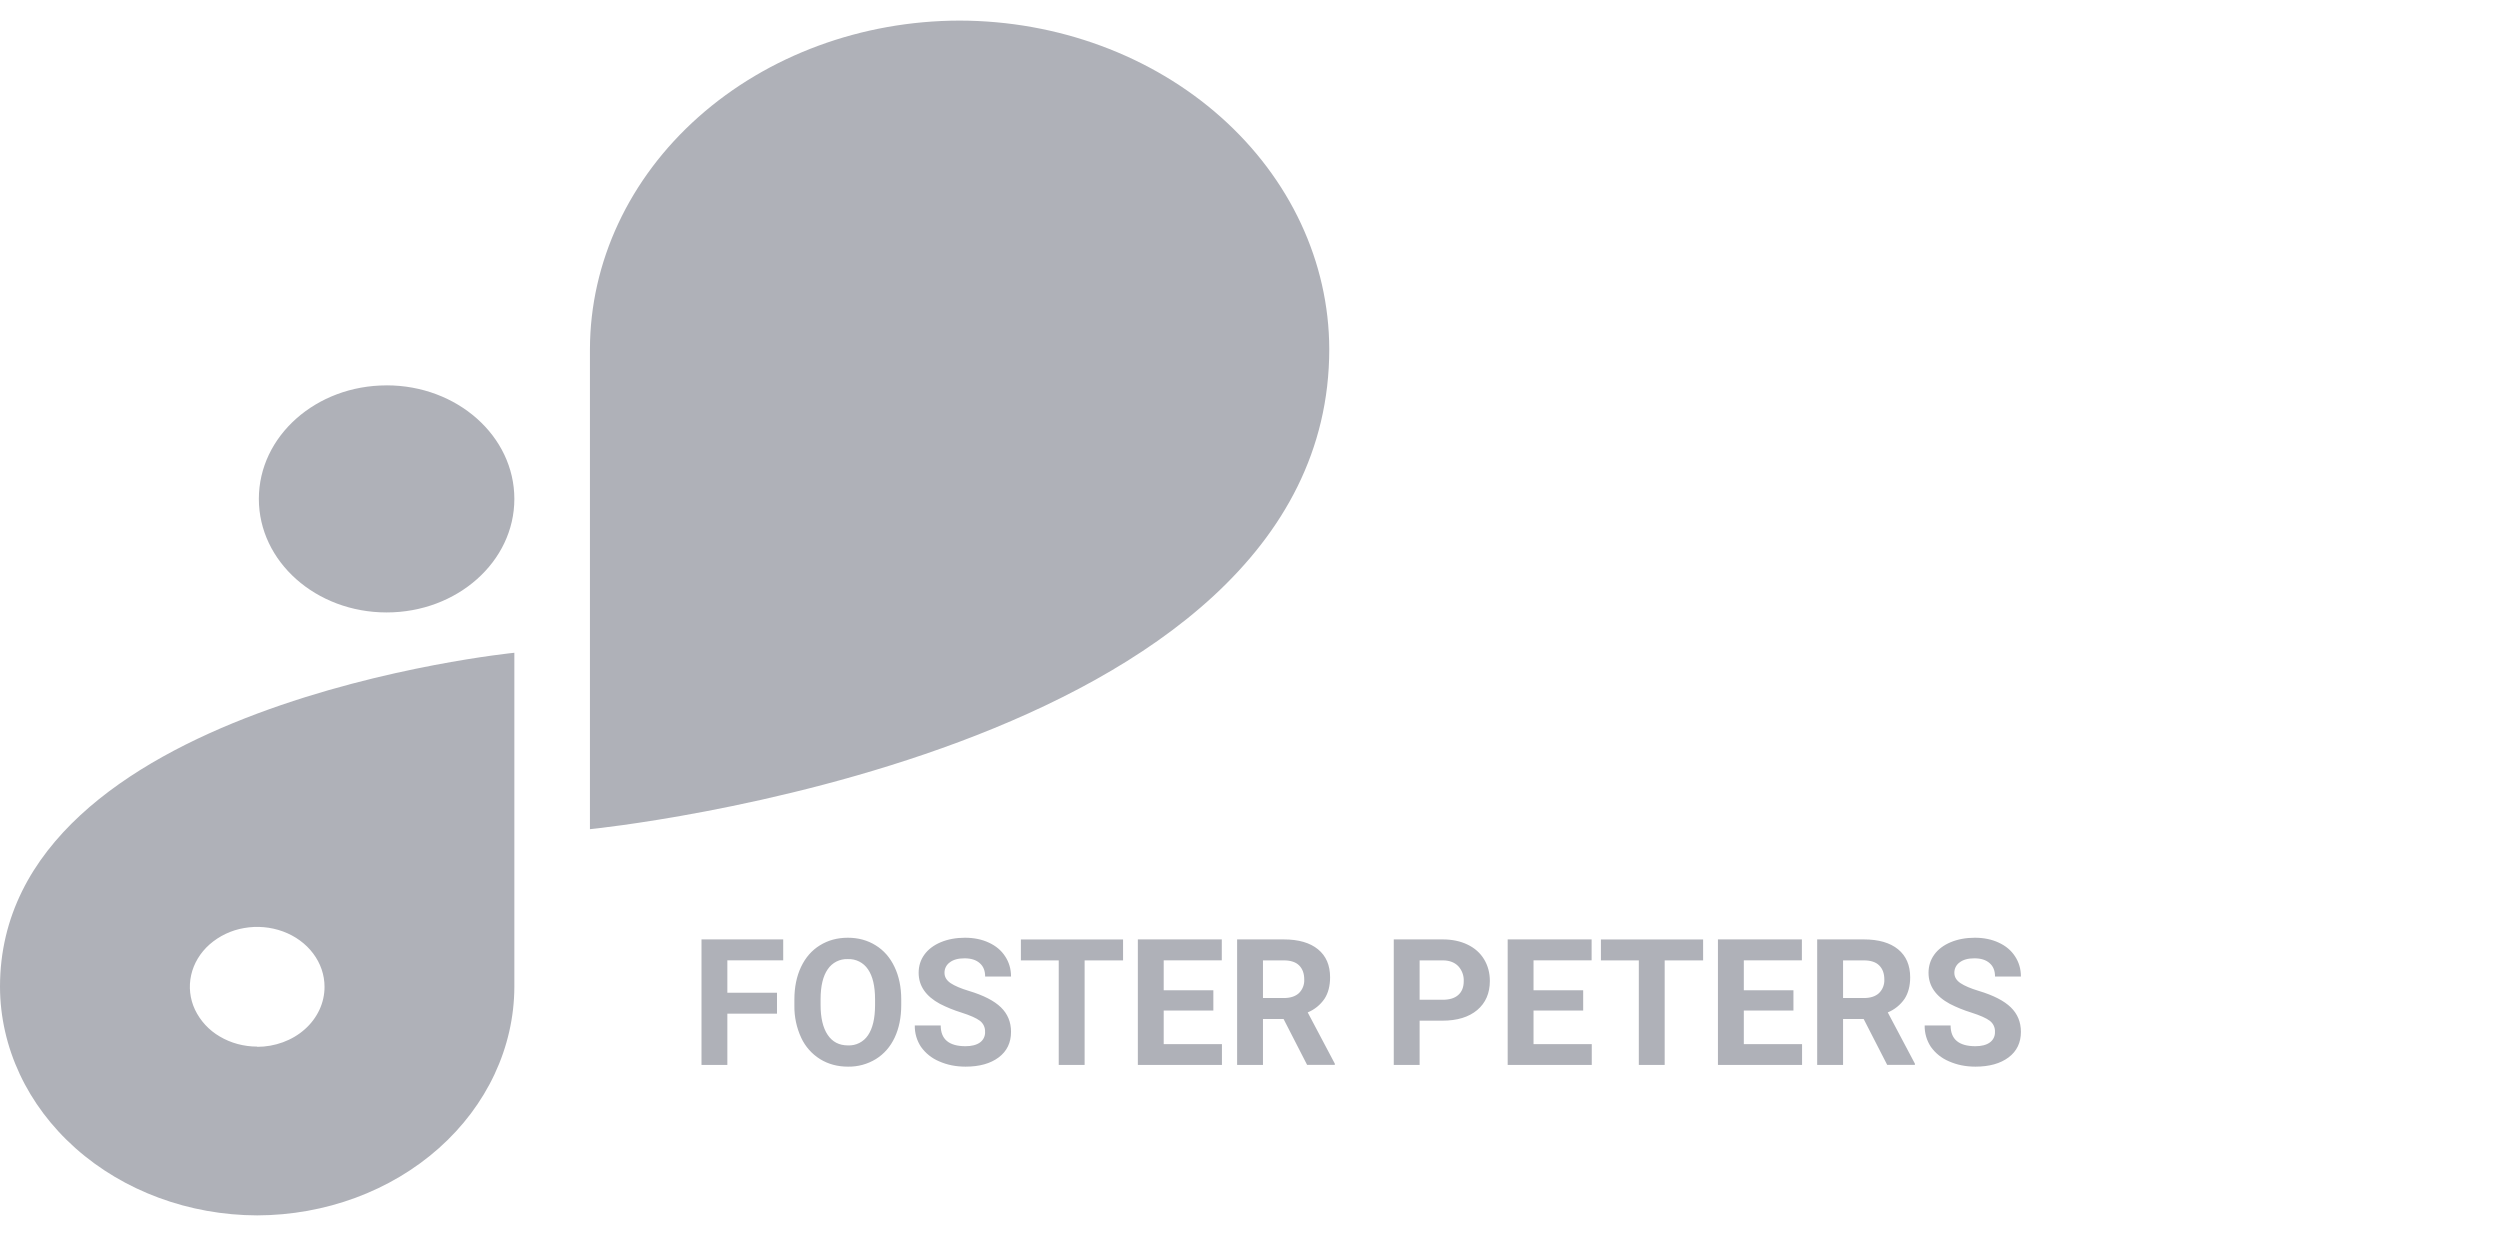
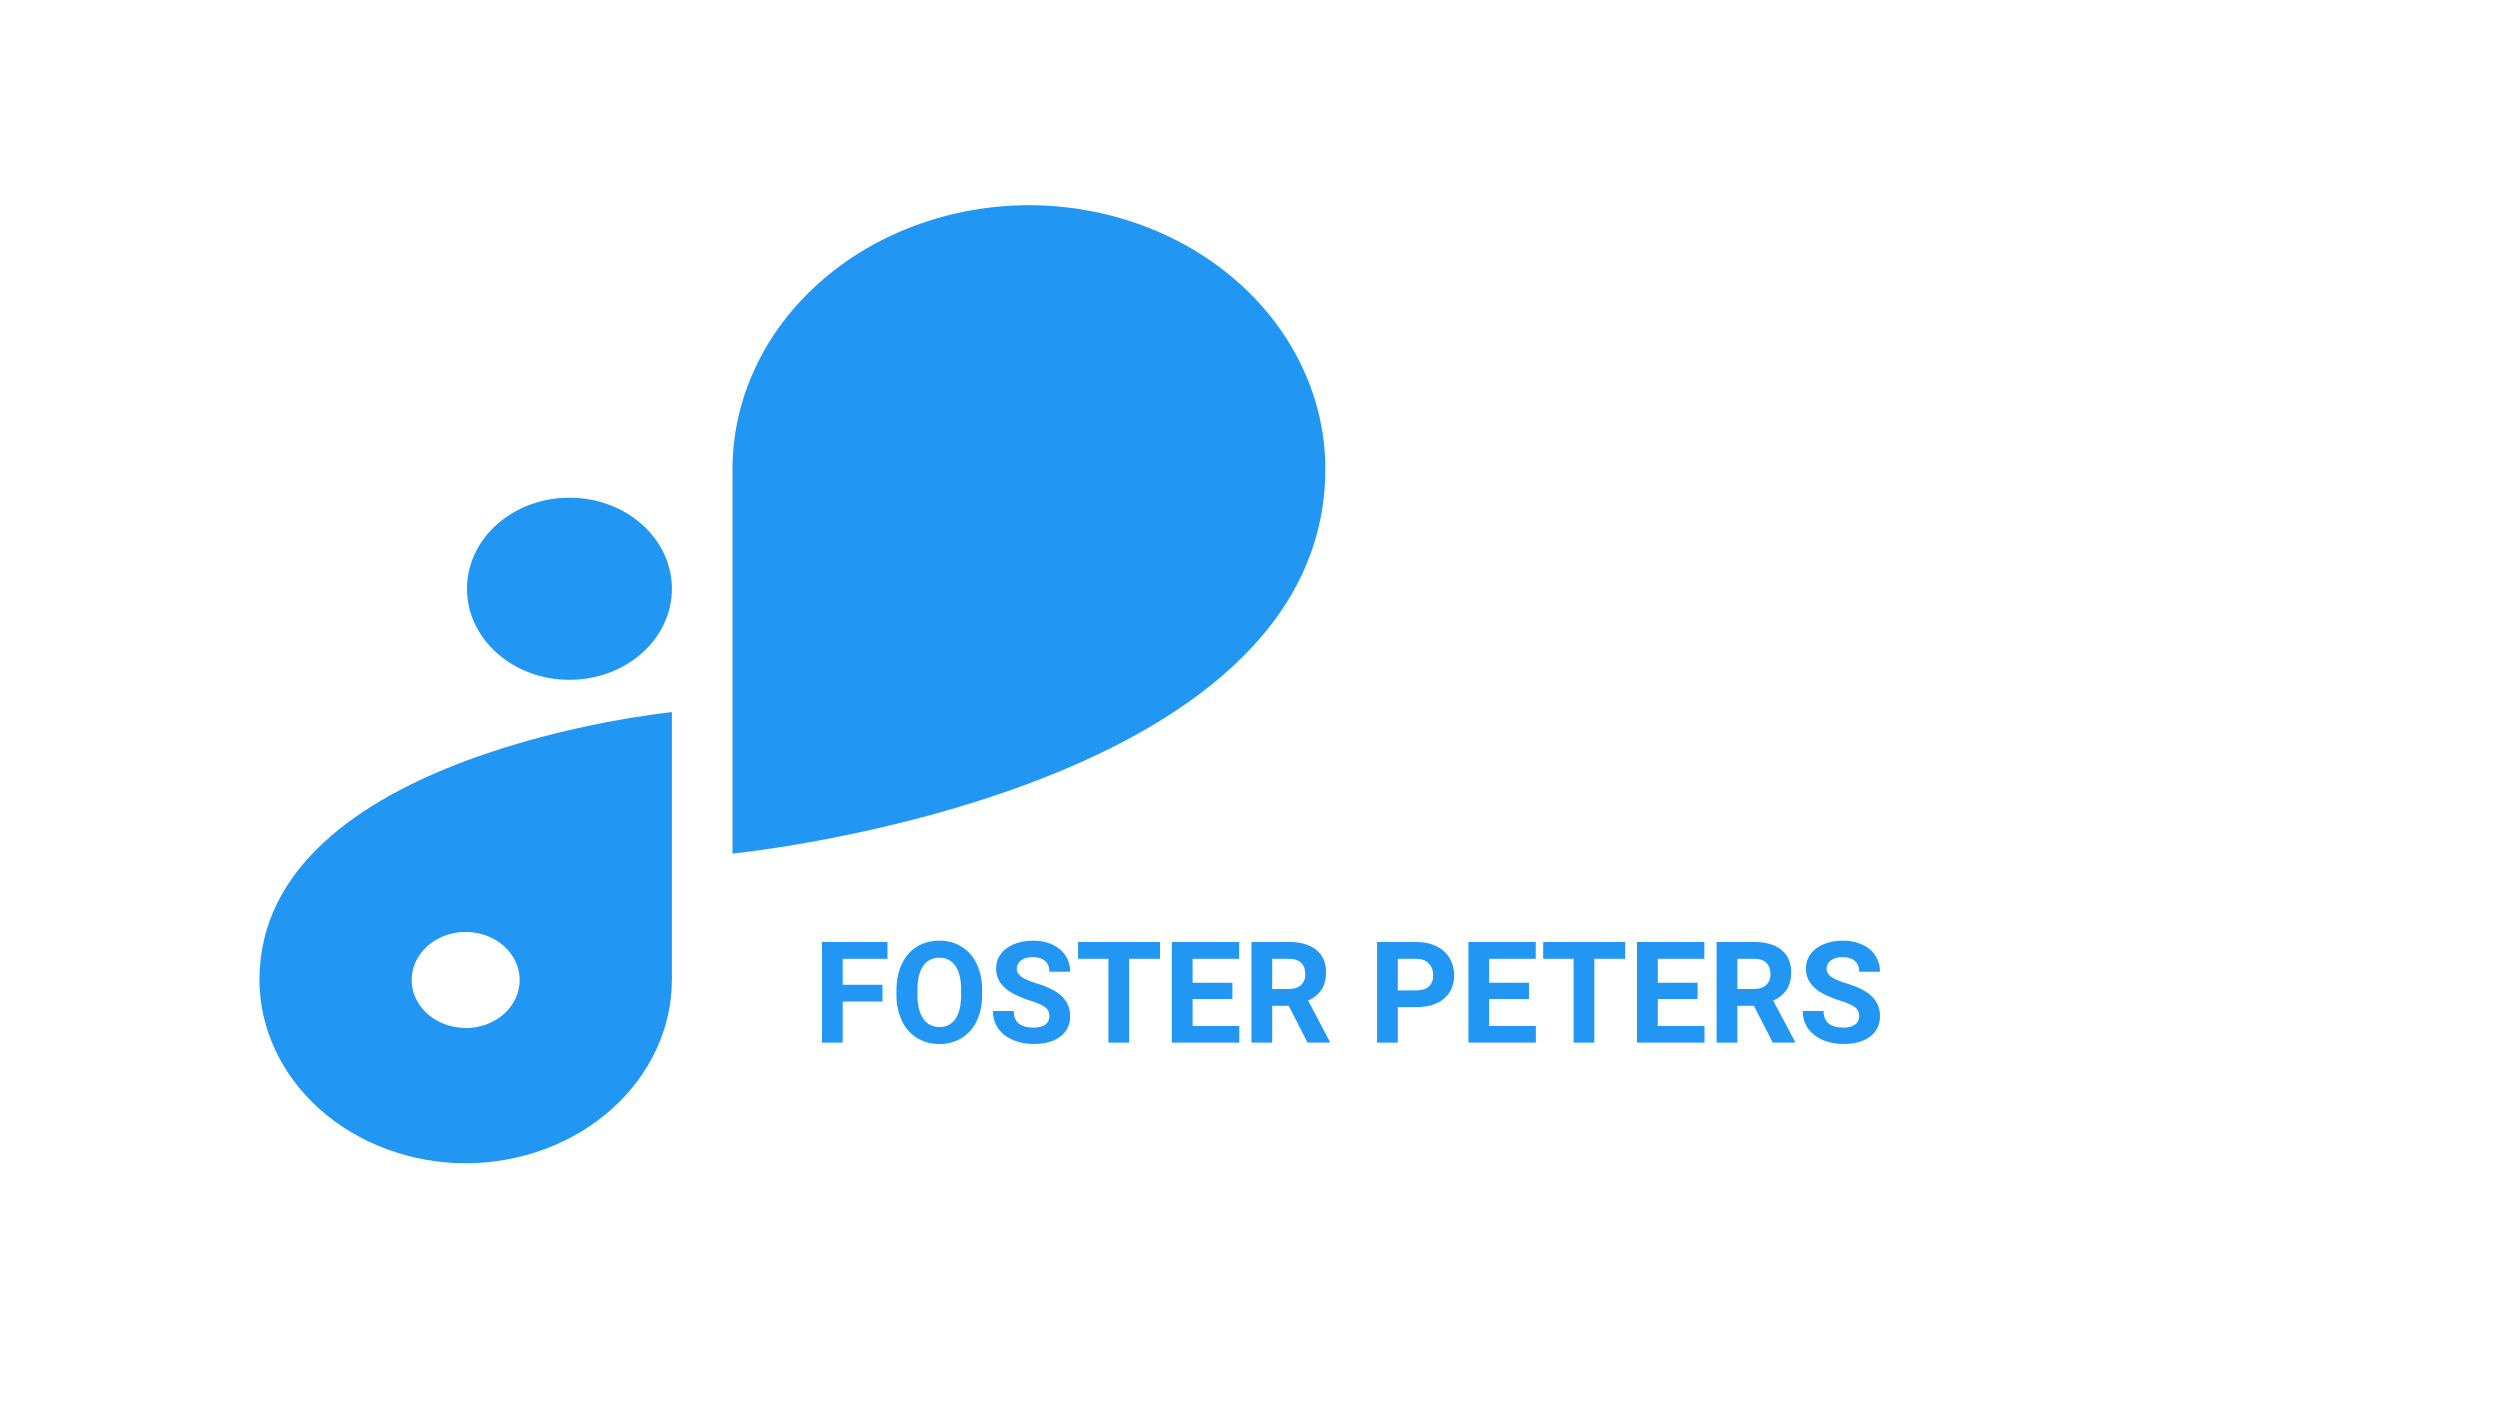
- <svg xmlns="http://www.w3.org/2000/svg" width="85" height="42" fill="none">
-   <path d="M13.146 13.103h-.003c-2.398 0-4.342 1.727-4.342 3.859v.002c0 2.131 1.944 3.859 4.342 3.859h.003c2.398 0 4.342-1.728 4.342-3.859v-.002c0-2.132-1.944-3.86-4.342-3.86ZM45.195 11.87c-.007-2.96-1.333-5.798-3.688-7.891C39.153 1.886 35.96.707 32.63.7c-3.332.005-6.526 1.184-8.882 3.277-2.356 2.094-3.683 4.931-3.69 7.892v16.323s25.134-2.488 25.137-16.32v-.003ZM0 33.55c.006 2.06.93 4.033 2.568 5.49 1.638 1.456 3.859 2.277 6.176 2.283 2.317-.006 4.537-.827 6.176-2.283 1.638-1.456 2.562-3.429 2.568-5.488V22.194S0 23.927 0 33.55Zm8.744 2.034c-.453 0-.895-.119-1.272-.343a2.107 2.107 0 0 1-.843-.913 1.825 1.825 0 0 1-.13-1.175c.088-.395.306-.758.626-1.042a2.39 2.39 0 0 1 1.172-.557 2.558 2.558 0 0 1 1.323.115c.419.154.777.415 1.028.75.252.335.386.728.386 1.13.001.268-.057.534-.172.782a2.036 2.036 0 0 1-.496.662c-.212.19-.465.34-.744.443a2.54 2.54 0 0 1-.878.156v-.008ZM26.418 34.464H24.73v1.743h-.879V31.94h2.778v.712H24.73v1.102h1.688v.709Zm4.224-.293c0 .42-.074.788-.222 1.104-.149.317-.362.56-.64.733a1.755 1.755 0 0 1-.948.258c-.354 0-.67-.085-.947-.255a1.695 1.695 0 0 1-.644-.727 2.511 2.511 0 0 1-.232-1.09v-.21c0-.42.076-.79.226-1.108.152-.32.366-.566.642-.735.277-.172.593-.258.949-.258.355 0 .67.086.946.258.277.17.491.415.642.735.152.318.228.686.228 1.104v.19Zm-.89-.194c0-.447-.08-.787-.24-1.02a.783.783 0 0 0-.686-.348.782.782 0 0 0-.683.346c-.16.229-.241.564-.243 1.008v.208c0 .435.08.773.24 1.013.16.24.39.36.692.36a.775.775 0 0 0 .68-.345c.158-.232.238-.57.24-1.014v-.208Zm3.74 1.11a.447.447 0 0 0-.175-.38c-.117-.09-.328-.184-.633-.281a4.575 4.575 0 0 1-.723-.293c-.485-.262-.727-.615-.727-1.058 0-.23.064-.436.193-.615.131-.182.318-.323.56-.425.244-.101.518-.152.82-.152.305 0 .576.055.815.167.238.11.423.264.553.466.133.2.2.43.2.685h-.88c0-.195-.06-.347-.184-.454-.123-.11-.296-.164-.518-.164-.215 0-.382.046-.501.138a.426.426 0 0 0-.179.357c0 .139.07.255.208.349.14.093.347.181.618.263.5.15.864.337 1.093.56.228.222.343.5.343.832 0 .369-.14.66-.42.87-.279.209-.654.314-1.127.314-.328 0-.627-.06-.897-.18a1.438 1.438 0 0 1-.618-.494 1.27 1.27 0 0 1-.21-.727h.881c0 .47.281.706.844.706.209 0 .372-.042.49-.126a.418.418 0 0 0 .175-.357Zm4.691-2.434h-1.306v3.554h-.88v-3.554H34.71v-.712h3.474v.712Zm3.07 1.705h-1.687v1.143h1.98v.706h-2.859V31.94h2.854v.712h-1.975v1.017h1.688v.688Zm2.388.287h-.7v1.562h-.879V31.94h1.585c.504 0 .893.113 1.166.337.274.225.41.542.41.952 0 .291-.063.535-.19.73a1.282 1.282 0 0 1-.571.463l.922 1.743v.04h-.943l-.8-1.56Zm-.7-.712h.71c.22 0 .39-.055.512-.166a.607.607 0 0 0 .181-.466c0-.202-.057-.36-.172-.475-.114-.115-.288-.173-.525-.173h-.706v1.28Zm5.326.771v1.503h-.879V31.94h1.664c.32 0 .602.059.844.176.244.117.432.284.563.501.13.215.196.46.196.735 0 .418-.144.748-.43.99-.286.24-.681.361-1.187.361h-.77Zm0-.712h.785c.233 0 .41-.055.53-.164.124-.11.185-.266.185-.469a.704.704 0 0 0-.184-.507c-.123-.128-.293-.195-.51-.199h-.806v1.34Zm5.56.366H52.14v1.143h1.98v.706h-2.859V31.94h2.854v.712H52.14v1.017h1.688v.688Zm4.079-1.705h-1.307v3.554h-.879v-3.554h-1.289v-.712h3.475v.712Zm3.07 1.705H59.29v1.143h1.98v.706h-2.86V31.94h2.854v.712H59.29v1.017h1.687v.688Zm2.388.287h-.7v1.562h-.88V31.94h1.586c.504 0 .892.113 1.166.337.273.225.41.542.41.952 0 .291-.064.535-.19.73a1.283 1.283 0 0 1-.572.463l.923 1.743v.04h-.943l-.8-1.56Zm-.7-.712h.709c.22 0 .391-.055.512-.166a.607.607 0 0 0 .182-.466c0-.202-.057-.36-.173-.475-.113-.115-.288-.173-.524-.173h-.706v1.28Zm5.165 1.155a.447.447 0 0 0-.176-.381c-.117-.09-.328-.184-.633-.281a4.57 4.57 0 0 1-.723-.293c-.485-.262-.727-.615-.727-1.058 0-.23.065-.436.193-.615.131-.182.318-.323.56-.425.244-.101.518-.152.82-.152.305 0 .576.055.815.167.238.11.423.264.553.466.133.2.2.43.2.685h-.88c0-.195-.06-.347-.184-.454-.123-.11-.296-.164-.518-.164-.215 0-.382.046-.501.138a.426.426 0 0 0-.18.357c0 .139.07.255.209.349.14.093.347.181.618.263.5.15.864.337 1.093.56.228.222.343.5.343.832 0 .369-.14.66-.42.87-.279.209-.655.314-1.127.314-.328 0-.627-.06-.897-.18a1.438 1.438 0 0 1-.618-.494 1.27 1.27 0 0 1-.21-.727h.881c0 .47.281.706.844.706.209 0 .372-.042.489-.126a.418.418 0 0 0 .176-.357Z" fill="#AFB1B8" />
+ <svg xmlns="http://www.w3.org/2000/svg" width="106" height="60" fill="none">
+   <path d="M24.146 21.103h-.003c-2.398 0-4.342 1.727-4.342 3.858v.003c0 2.131 1.944 3.859 4.342 3.859h.003c2.398 0 4.342-1.728 4.342-3.859v-.002c0-2.132-1.944-3.86-4.342-3.86ZM56.195 19.87c-.007-2.96-1.333-5.798-3.688-7.891C50.153 9.886 46.96 8.707 43.63 8.7c-3.332.005-6.526 1.184-8.882 3.277-2.356 2.094-3.682 4.931-3.69 7.892v16.323s25.134-2.488 25.137-16.32v-.003ZM11 41.55c.006 2.06.93 4.033 2.568 5.49 1.638 1.456 3.859 2.277 6.176 2.283 2.317-.006 4.537-.827 6.176-2.283 1.638-1.456 2.562-3.429 2.568-5.488V30.194S11 31.927 11 41.55Zm8.744 2.034c-.453 0-.895-.119-1.272-.343a2.107 2.107 0 0 1-.843-.913 1.825 1.825 0 0 1-.13-1.175c.088-.395.306-.758.626-1.042.32-.285.728-.479 1.172-.557a2.558 2.558 0 0 1 1.323.115c.419.154.776.415 1.028.75s.386.728.386 1.13c.001.268-.057.534-.172.782a2.036 2.036 0 0 1-.496.662c-.212.19-.465.34-.744.443a2.539 2.539 0 0 1-.878.156v-.008ZM37.418 42.464H35.73v1.743h-.879V39.94h2.778v.712H35.73v1.102h1.688v.709Zm4.224-.293c0 .42-.074.788-.222 1.104-.149.317-.362.56-.64.733a1.755 1.755 0 0 1-.948.258c-.354 0-.67-.085-.947-.255a1.695 1.695 0 0 1-.644-.727 2.511 2.511 0 0 1-.231-1.09v-.21c0-.42.075-.79.225-1.108.152-.32.366-.566.642-.735.277-.172.593-.258.949-.258.355 0 .67.086.946.258.278.17.491.415.642.735.152.318.228.686.228 1.104v.19Zm-.89-.194c0-.447-.08-.787-.24-1.02a.783.783 0 0 0-.686-.348.782.782 0 0 0-.683.346c-.16.229-.241.564-.243 1.008v.208c0 .435.08.773.24 1.013.16.24.39.36.692.36a.775.775 0 0 0 .68-.345c.158-.232.238-.57.24-1.014v-.208Zm3.74 1.11a.447.447 0 0 0-.175-.38c-.117-.09-.328-.184-.633-.281a4.575 4.575 0 0 1-.723-.293c-.485-.262-.727-.615-.727-1.058 0-.23.064-.436.193-.615.131-.182.318-.323.56-.425.244-.101.518-.152.82-.152.305 0 .576.055.815.167.238.11.423.264.553.466.133.2.2.43.2.685h-.88c0-.195-.06-.347-.184-.454-.123-.11-.296-.164-.518-.164-.215 0-.382.046-.501.138a.426.426 0 0 0-.179.357c0 .139.07.255.208.349.14.093.347.181.618.263.5.15.864.337 1.093.56.228.222.343.5.343.832 0 .369-.14.66-.42.87-.279.209-.654.314-1.127.314-.328 0-.627-.06-.897-.18a1.438 1.438 0 0 1-.618-.494 1.27 1.27 0 0 1-.21-.727h.881c0 .47.281.706.844.706.209 0 .372-.042.49-.126a.418.418 0 0 0 .175-.357Zm4.691-2.434h-1.306v3.554h-.88v-3.554H45.71v-.712h3.474v.712Zm3.07 1.705h-1.687v1.143h1.98v.706h-2.859V39.94h2.854v.712h-1.975v1.017h1.688v.688Zm2.388.287h-.7v1.562h-.879V39.94h1.585c.504 0 .893.113 1.166.337.274.225.41.542.41.952 0 .291-.063.535-.19.73a1.282 1.282 0 0 1-.571.463l.922 1.743v.04h-.943l-.8-1.56Zm-.7-.712h.71c.22 0 .39-.055.512-.166a.607.607 0 0 0 .181-.466c0-.202-.057-.36-.172-.475-.114-.115-.288-.173-.525-.173h-.706v1.28Zm5.326.771v1.503h-.879V39.94h1.664c.32 0 .602.059.844.176.244.117.432.284.563.501.13.215.196.46.196.735 0 .418-.144.748-.43.99-.286.24-.681.361-1.187.361h-.77Zm0-.712h.785c.233 0 .41-.055.53-.164.124-.11.185-.266.185-.469a.704.704 0 0 0-.184-.507c-.123-.128-.293-.195-.51-.199h-.806v1.34Zm5.56.366H63.14v1.143h1.98v.706h-2.859V39.94h2.854v.712H63.14v1.017h1.688v.688Zm4.079-1.705h-1.307v3.554h-.879v-3.554h-1.289v-.712h3.475v.712Zm3.07 1.705H70.29v1.143h1.98v.706h-2.86V39.94h2.854v.712H70.29v1.017h1.687v.688Zm2.388.287h-.7v1.562h-.88V39.94h1.586c.504 0 .892.113 1.166.337.273.225.41.542.41.952 0 .291-.064.535-.19.73a1.283 1.283 0 0 1-.572.463l.923 1.743v.04h-.943l-.8-1.56Zm-.7-.712h.709c.22 0 .391-.055.512-.166a.607.607 0 0 0 .182-.466c0-.202-.057-.36-.173-.475-.113-.115-.288-.173-.524-.173h-.706v1.28Zm5.165 1.155a.447.447 0 0 0-.176-.381c-.117-.09-.328-.184-.633-.281a4.57 4.57 0 0 1-.723-.293c-.485-.262-.727-.615-.727-1.058 0-.23.065-.436.193-.615.131-.182.318-.323.56-.425.244-.101.518-.152.82-.152.305 0 .576.055.815.167.238.11.423.264.553.466.133.2.2.43.2.685h-.88c0-.195-.06-.347-.184-.454-.123-.11-.296-.164-.518-.164-.215 0-.382.046-.501.138a.426.426 0 0 0-.18.357c0 .139.07.255.209.349.14.093.347.181.618.263.5.15.864.337 1.093.56.228.222.343.5.343.832 0 .369-.14.66-.42.87-.279.209-.655.314-1.127.314-.328 0-.627-.06-.897-.18a1.438 1.438 0 0 1-.618-.494 1.27 1.27 0 0 1-.21-.727h.881c0 .47.281.706.844.706.209 0 .372-.042.489-.126a.418.418 0 0 0 .176-.357Z" fill="#2196F3" />
</svg>
